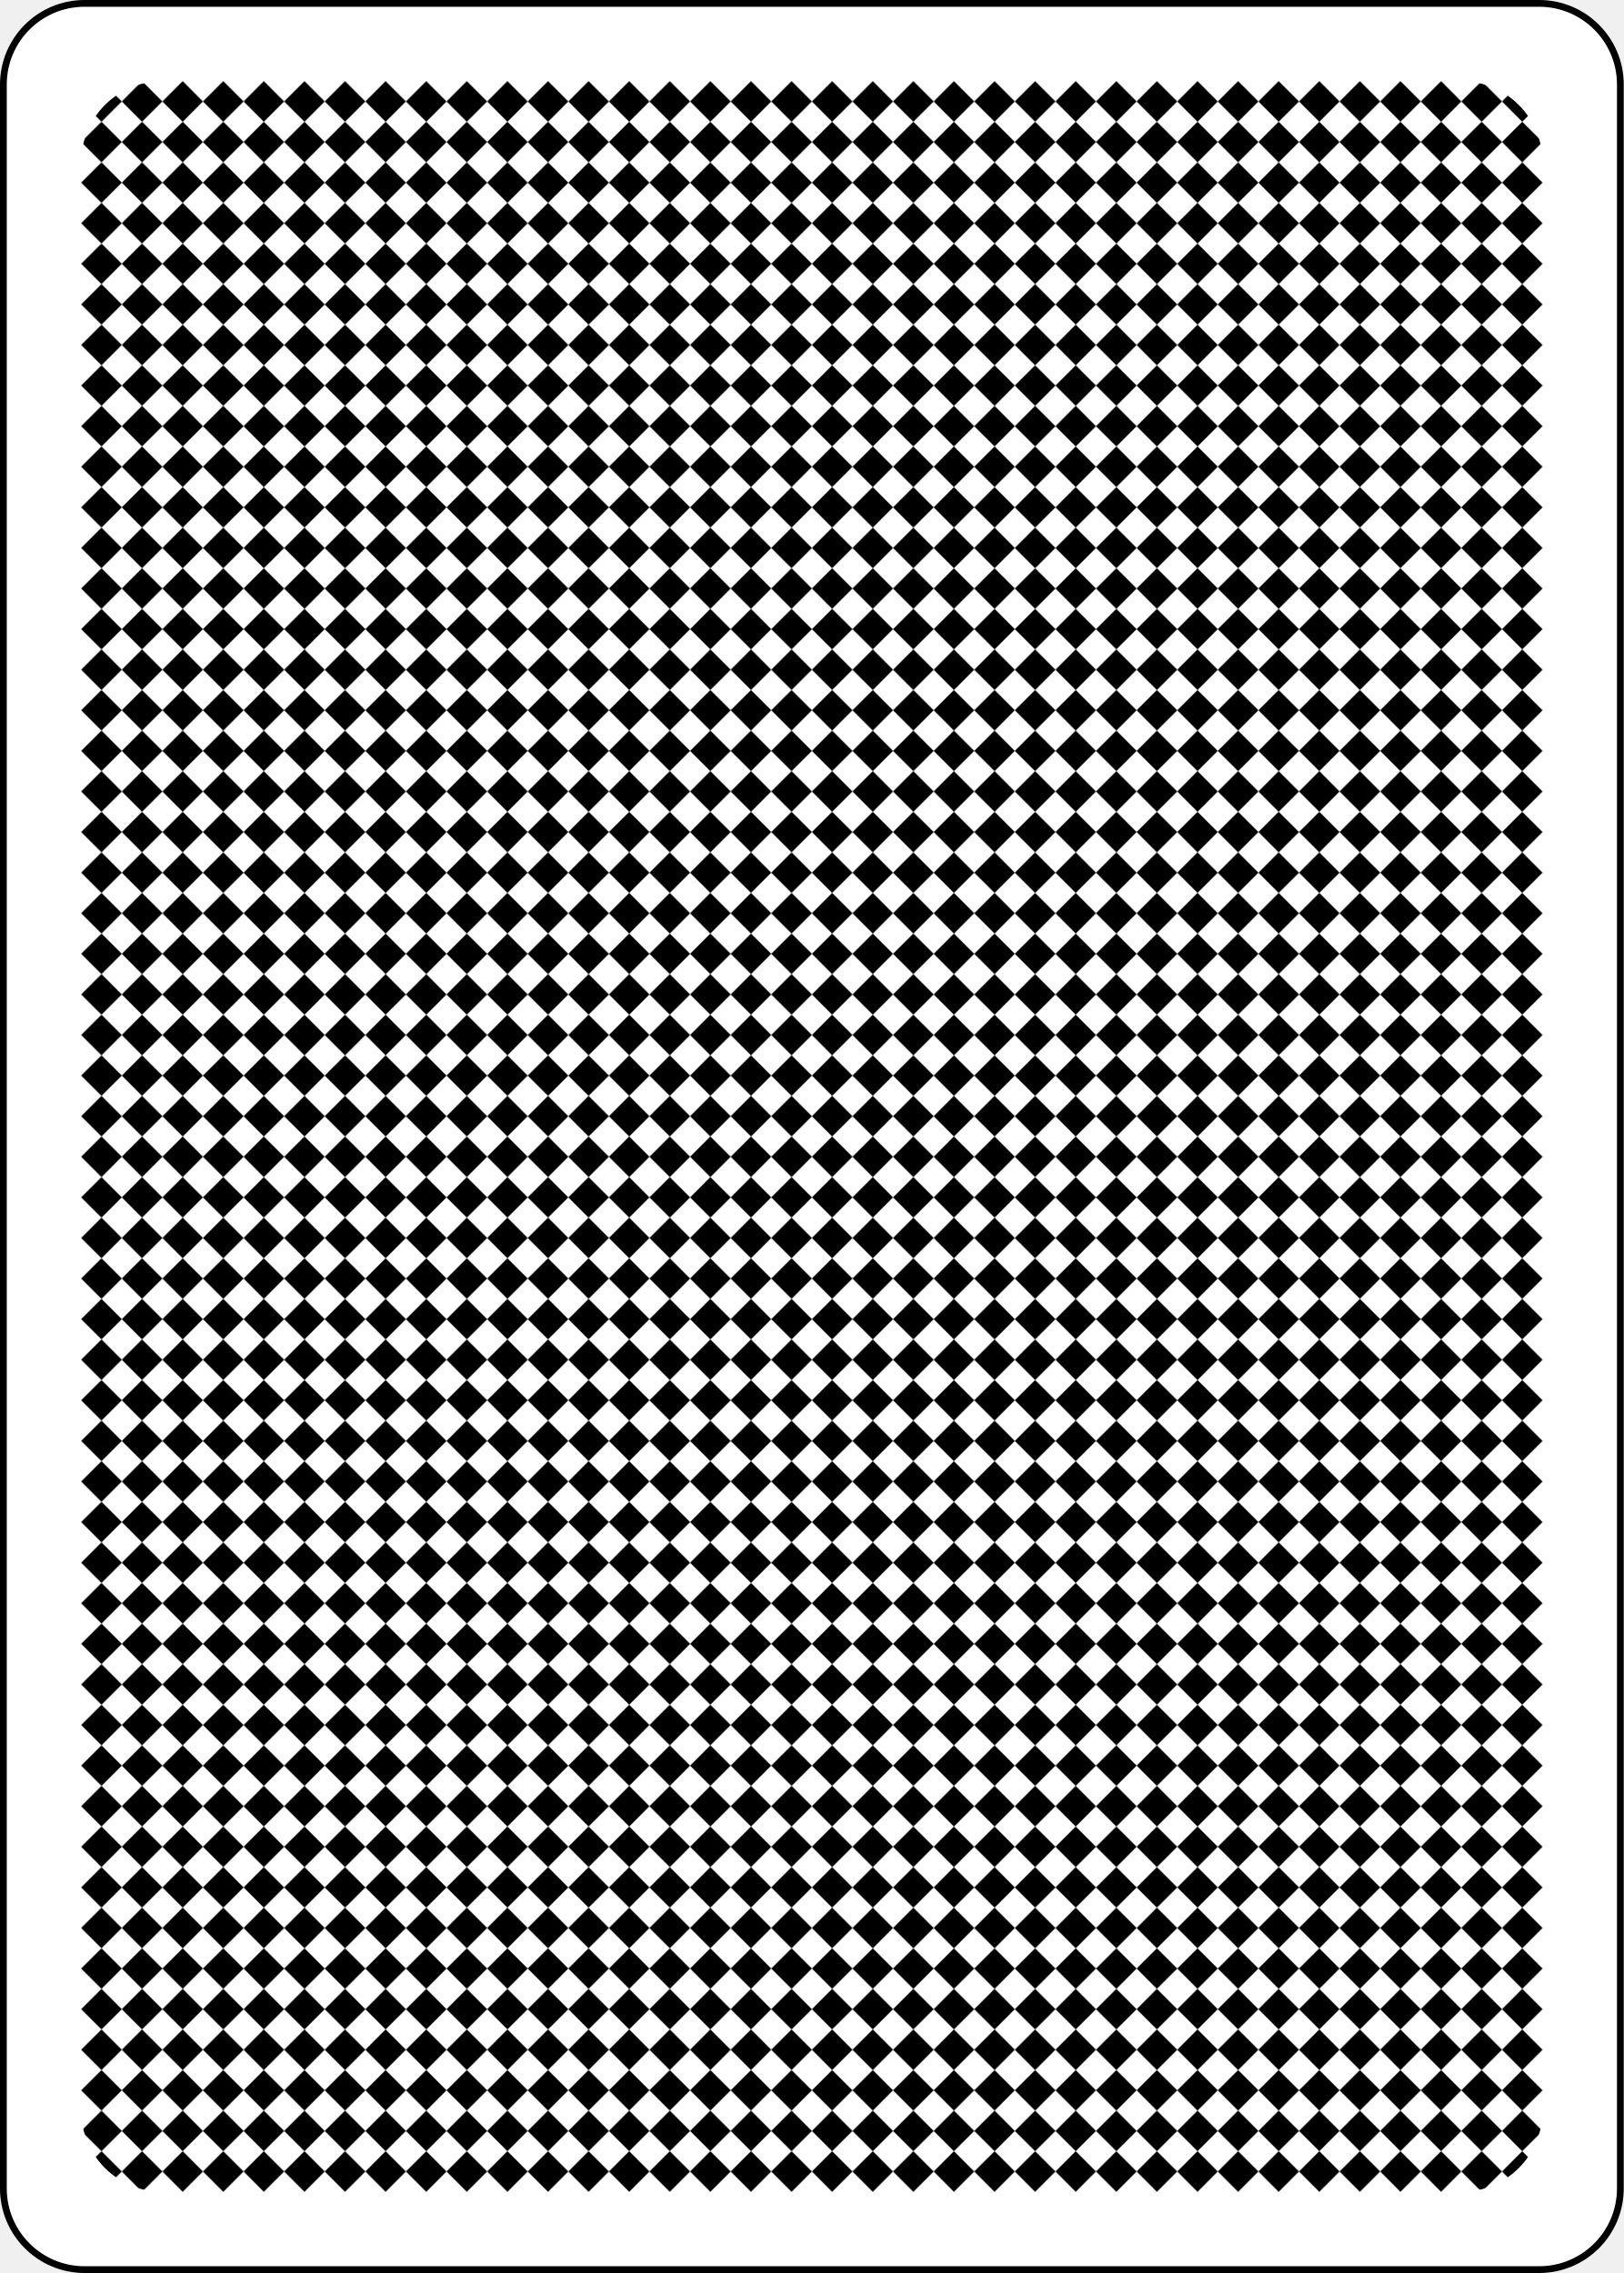
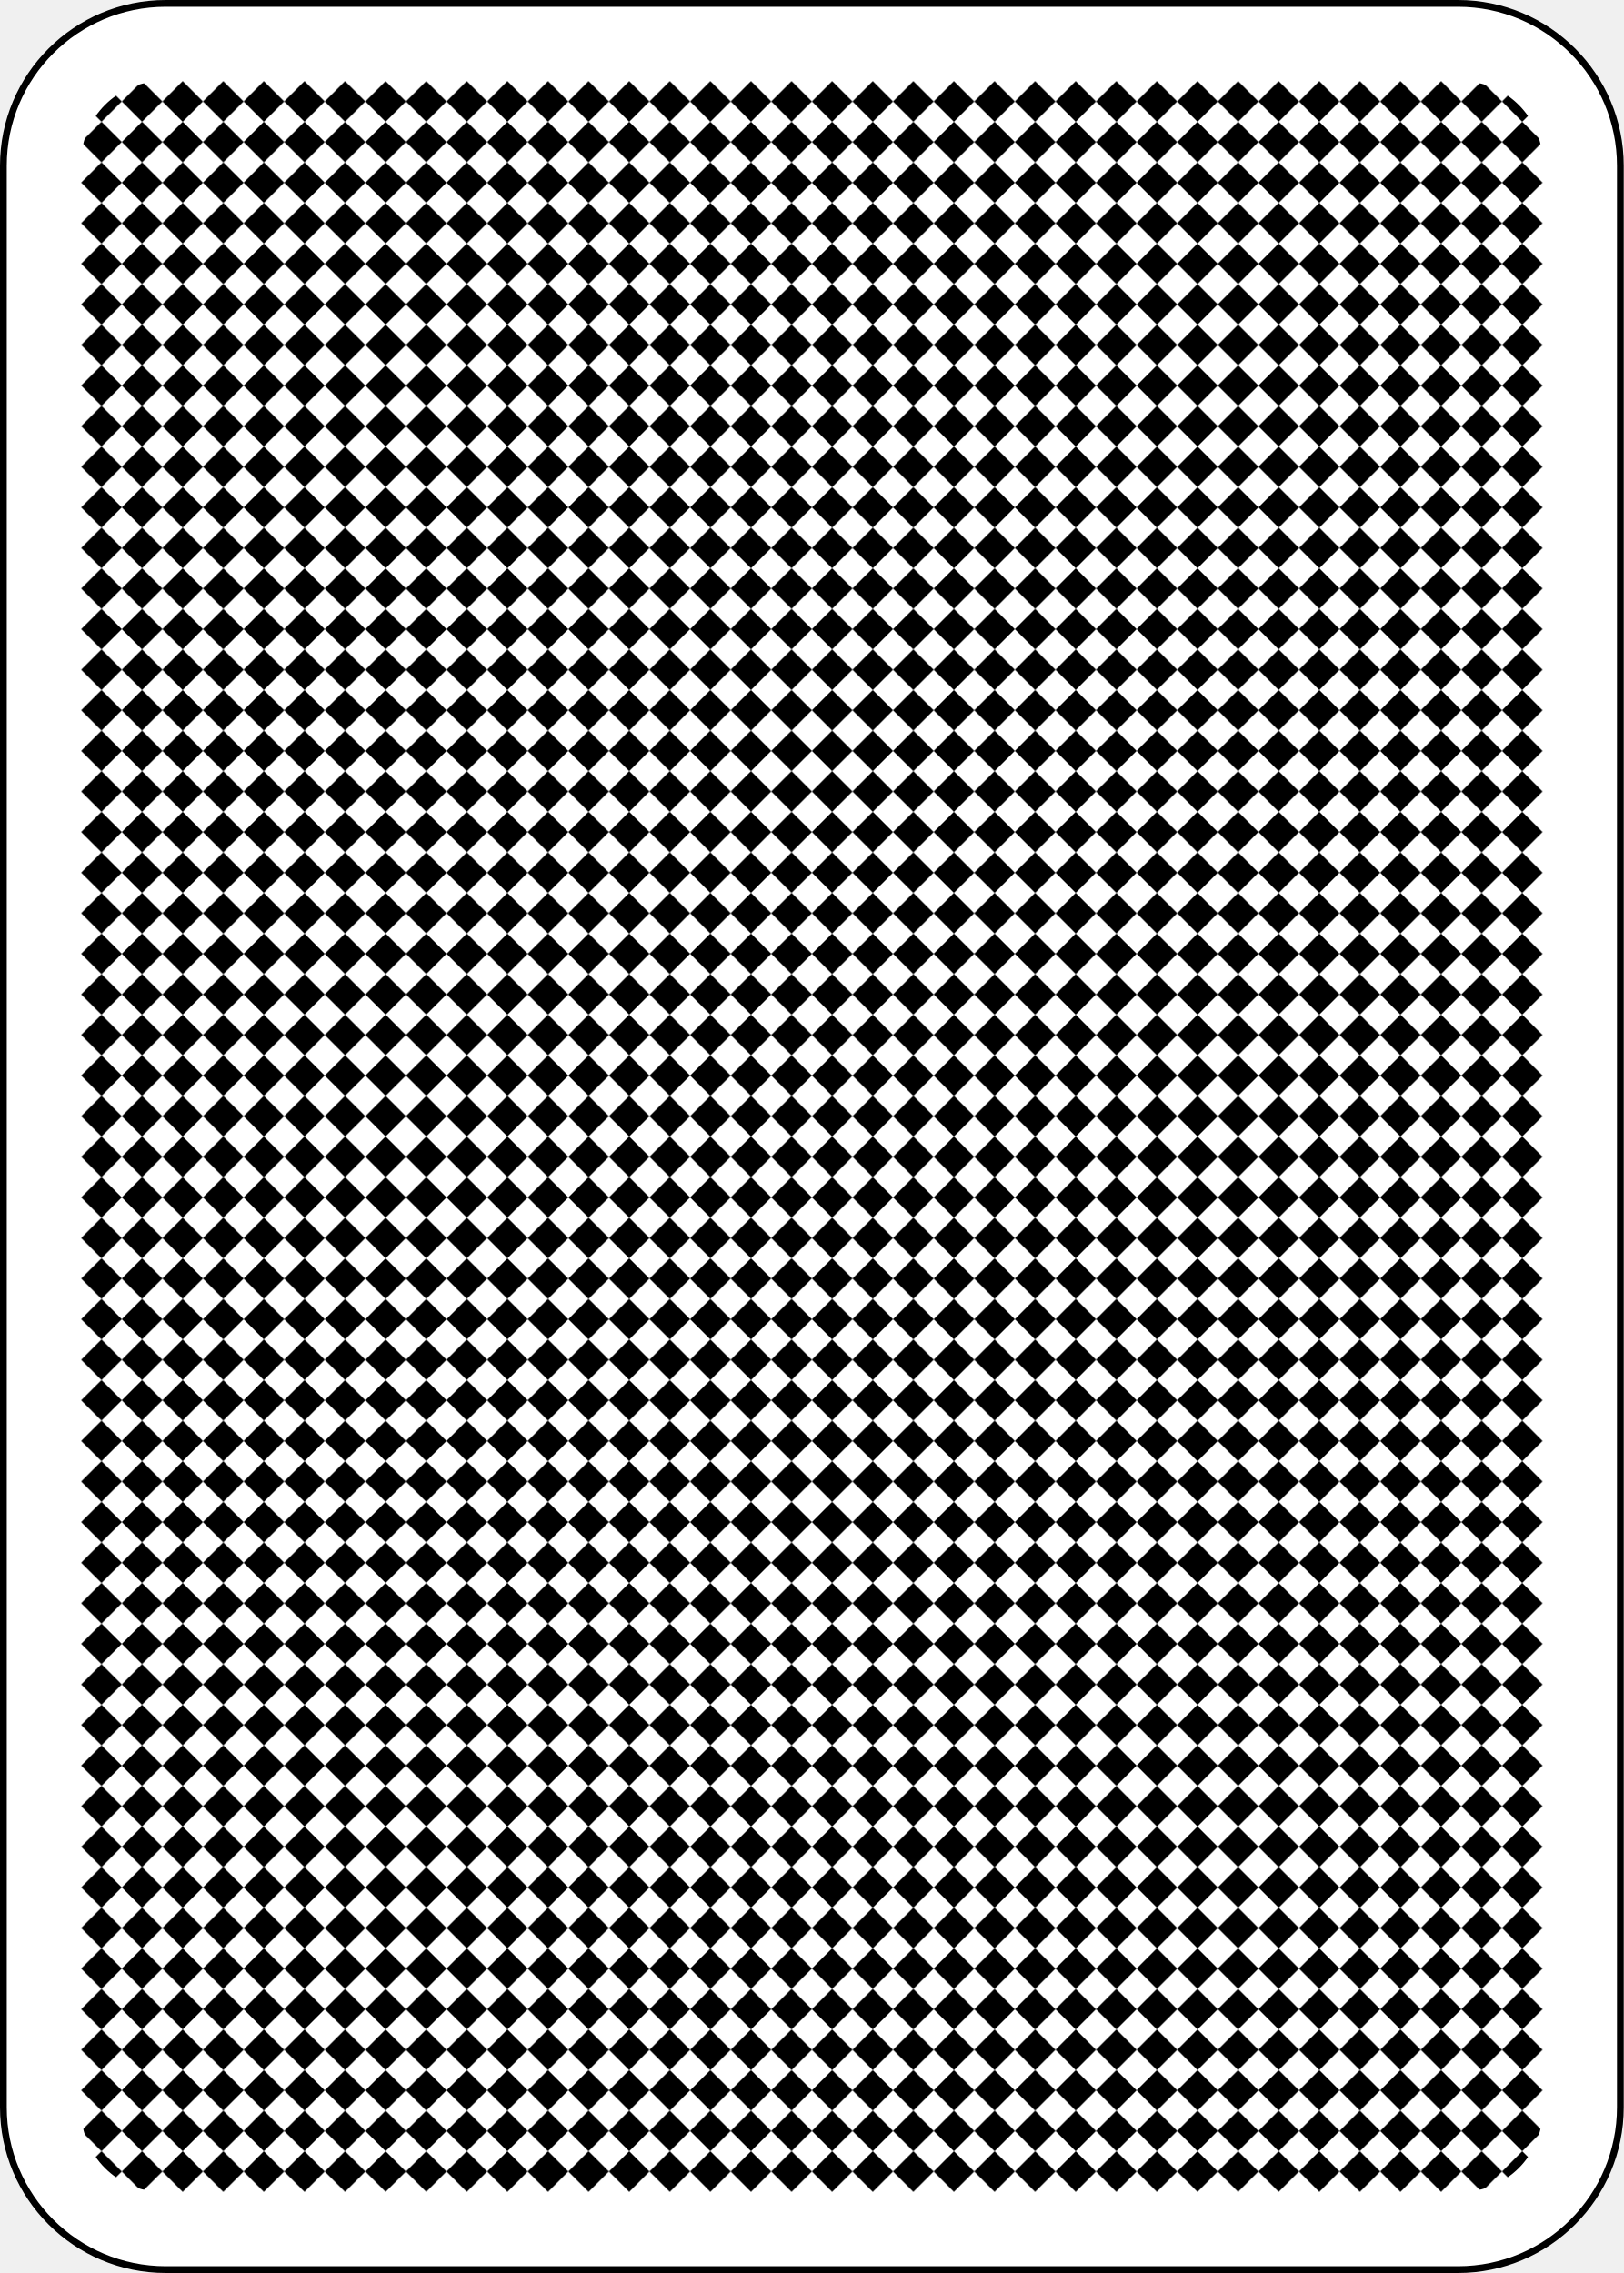
<svg xmlns="http://www.w3.org/2000/svg" class="card" face="1B" height="3.5in" preserveAspectRatio="none" viewBox="-120 -168 240 336" width="2.5in">
  <defs>
    <pattern id="B1" width="6" height="6" patternUnits="userSpaceOnUse">
      <path d="M3 0L6 3L3 6L0 3Z" fill="black" />
    </pattern>
  </defs>
-   <rect width="239" height="335" x="-119.5" y="-167.5" rx="12" ry="12" fill="white" stroke="black" />
+   <rect width="239" height="335" x="-119.5" y="-167.5" rx="24" ry="24" fill="white" stroke="black" />
  <rect fill="url(#B1)" width="216" height="312" x="-108" y="-156" rx="12" ry="12" />
</svg>
